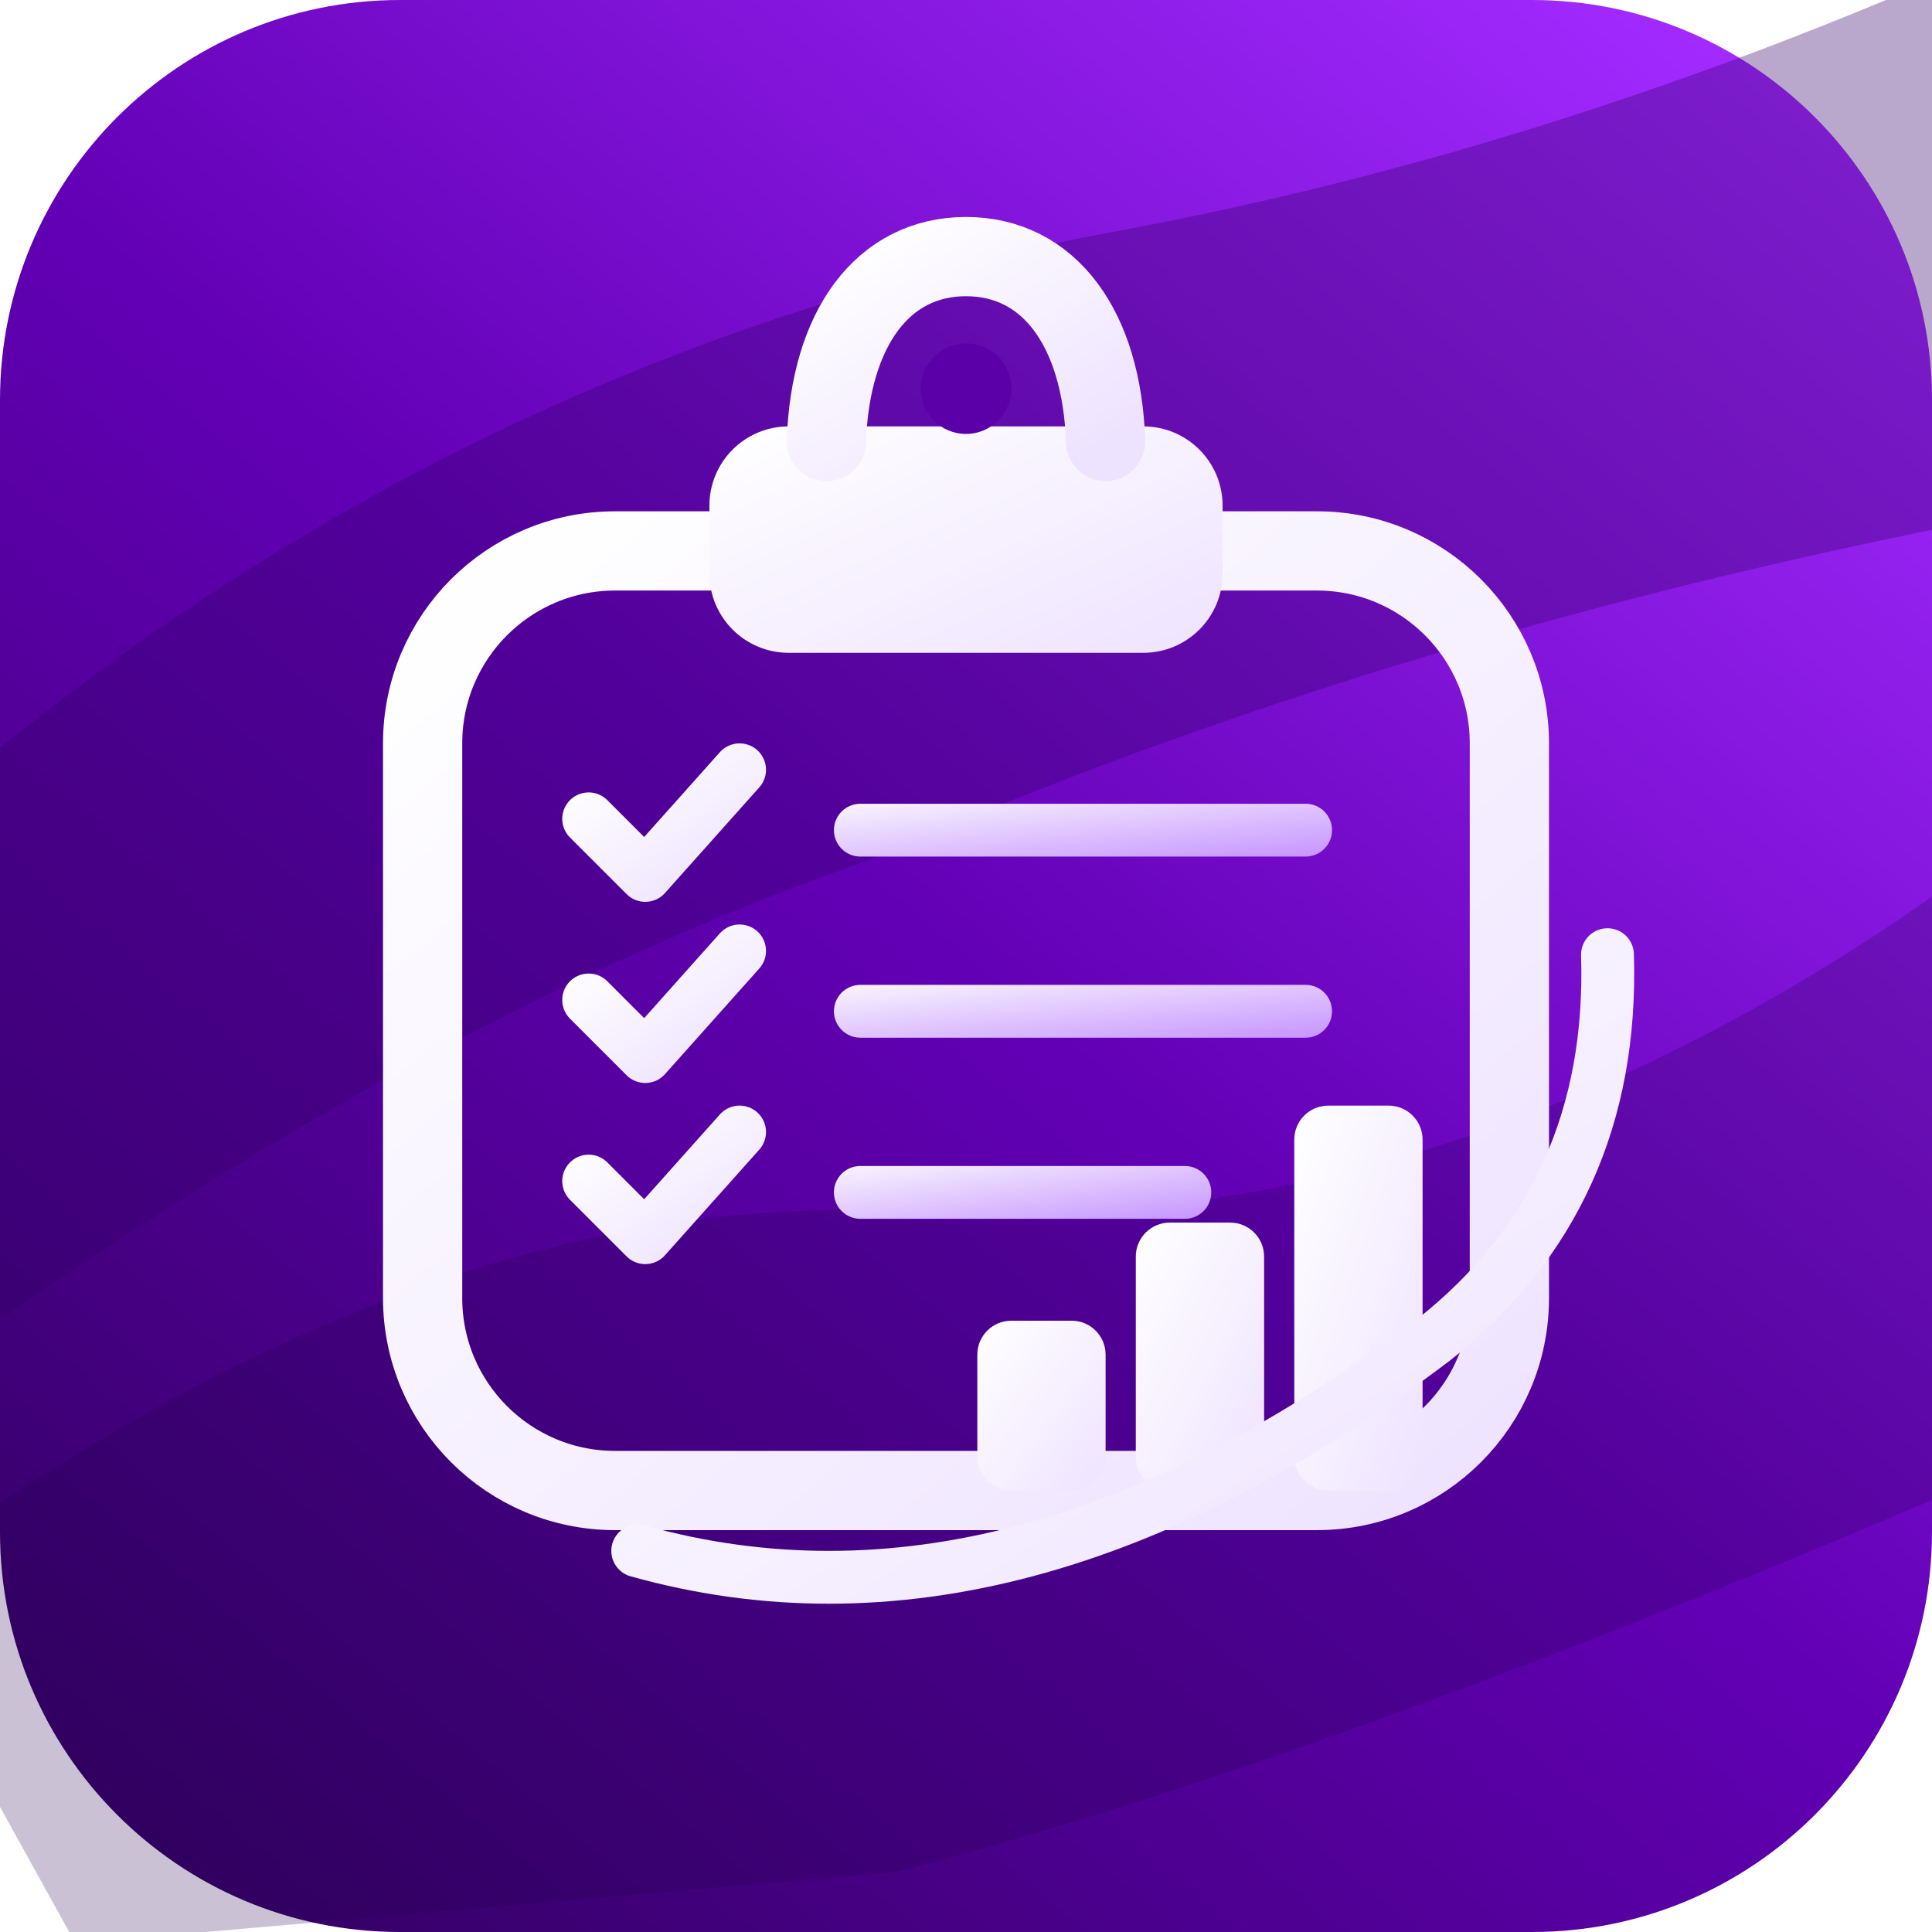
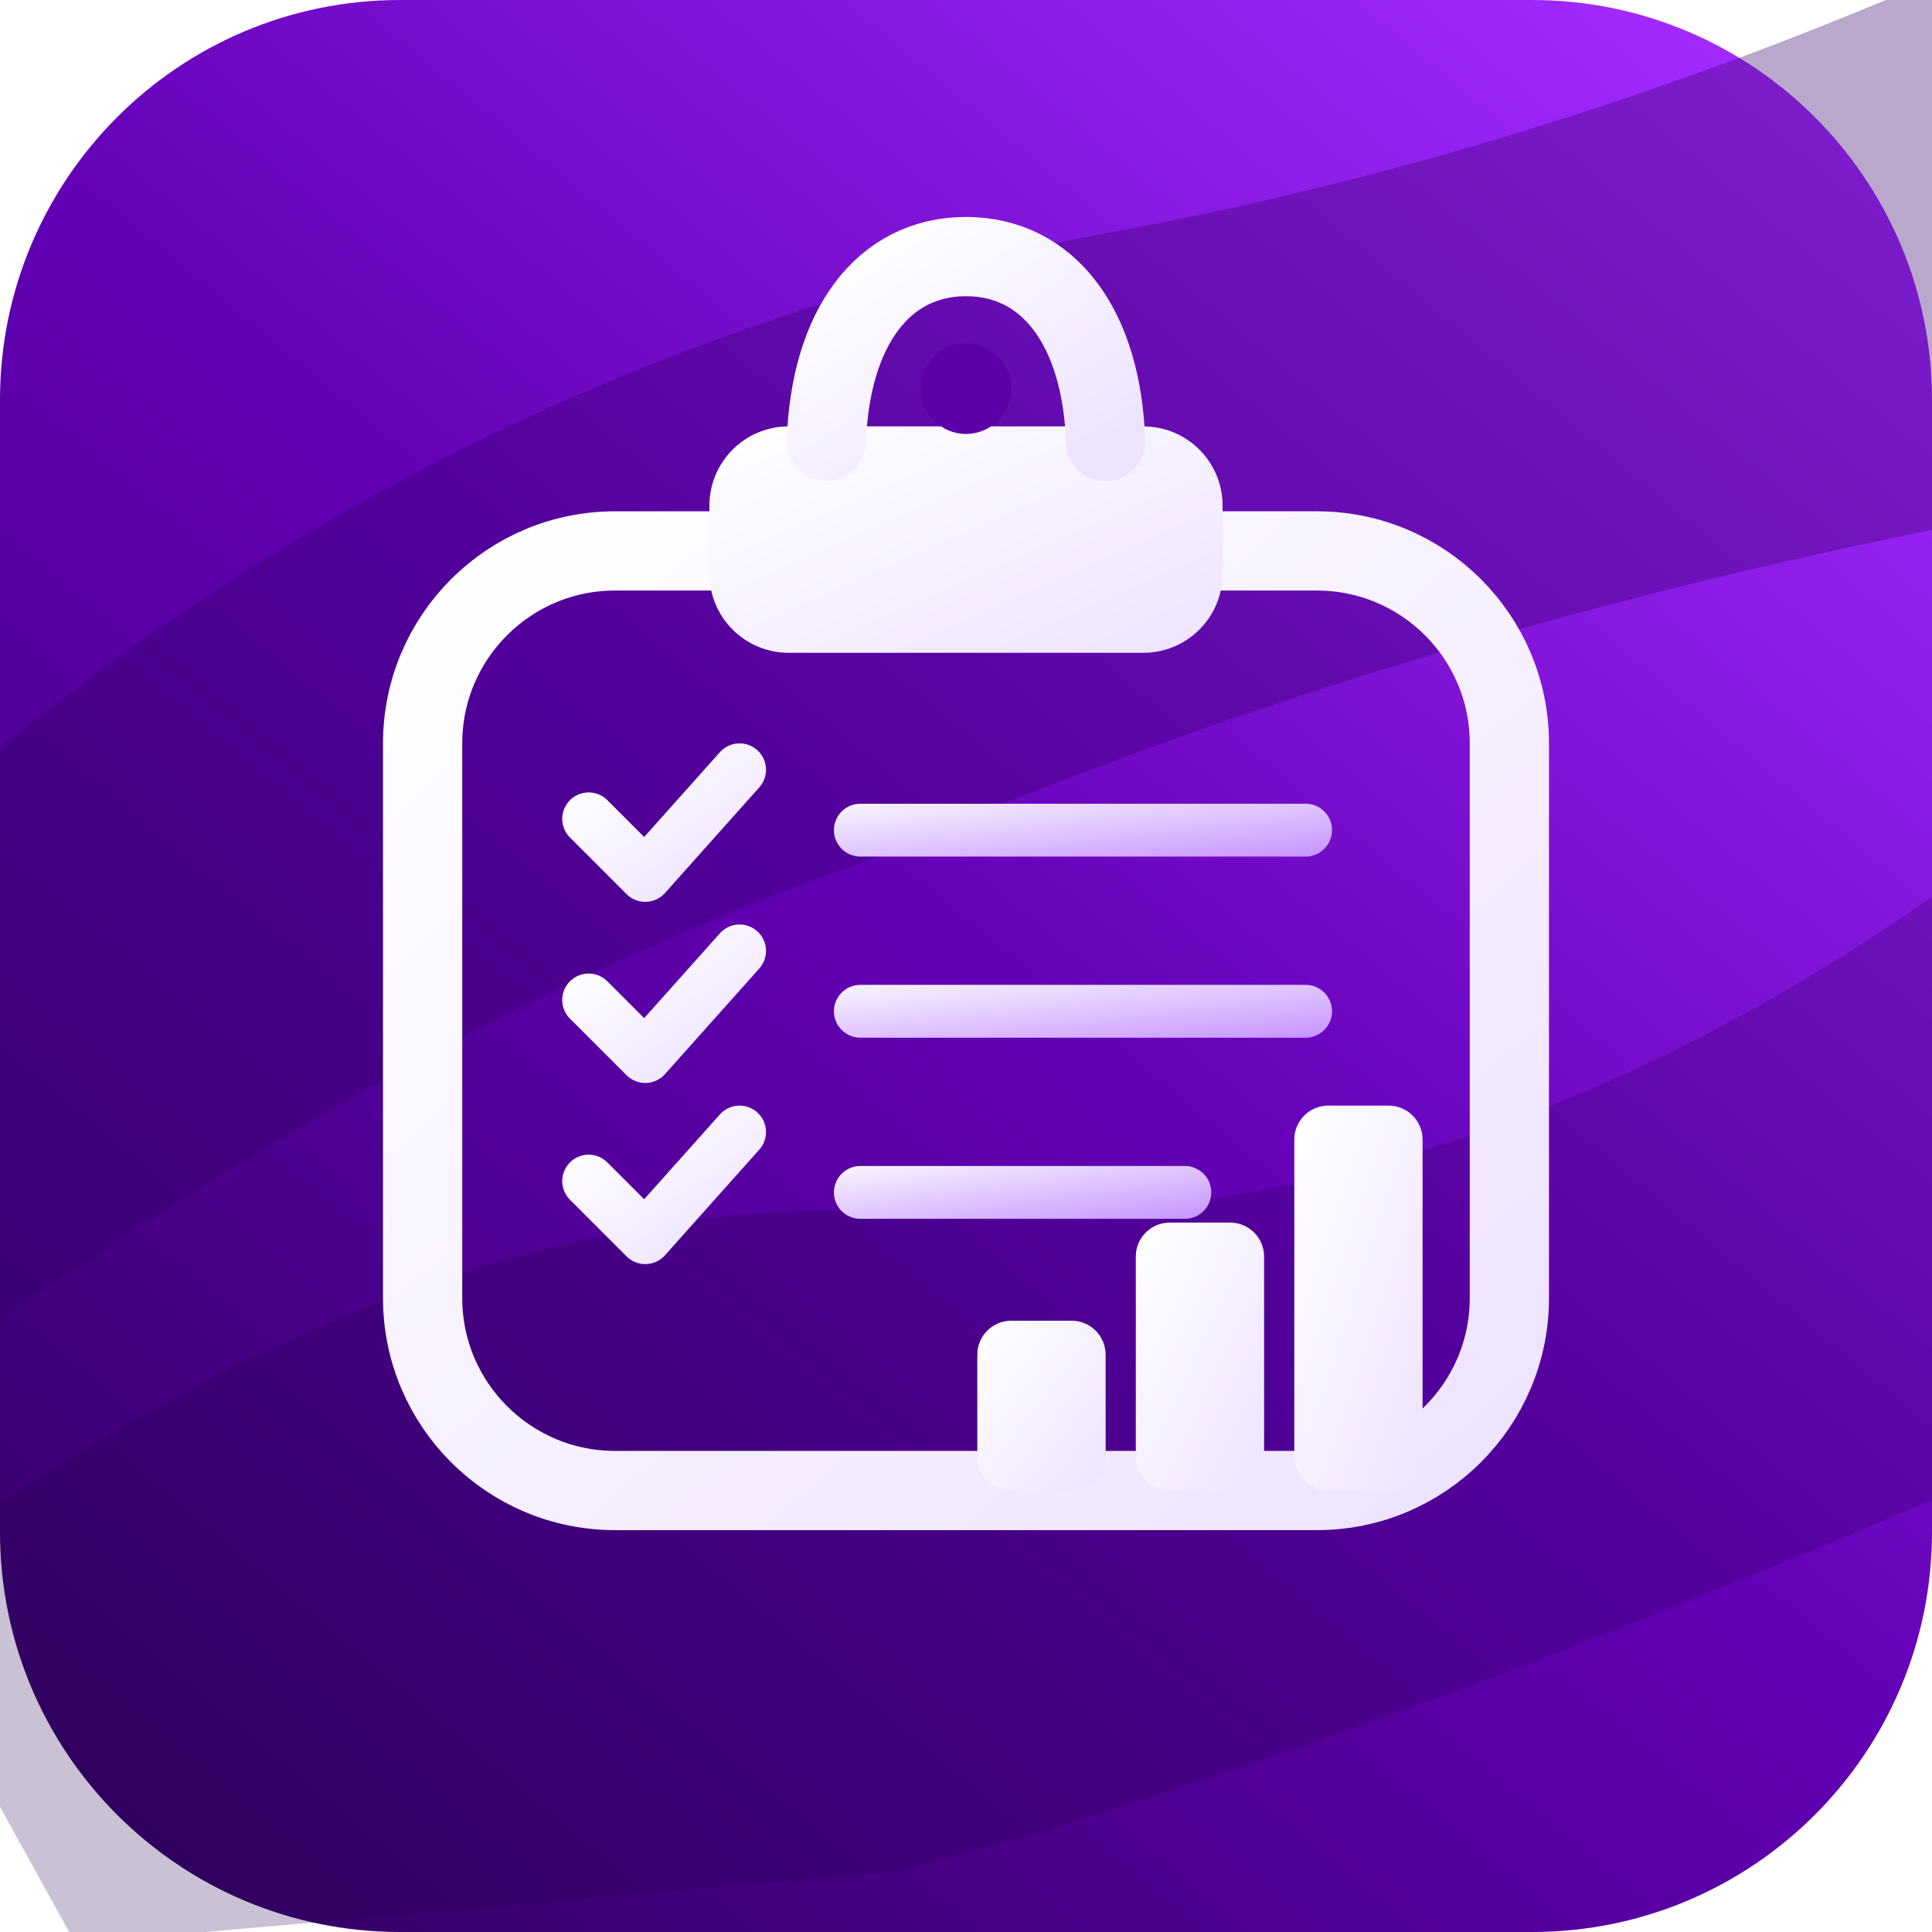
<svg xmlns="http://www.w3.org/2000/svg" viewBox="0 0 512 512" role="img" aria-labelledby="title">
  <defs>
    <linearGradient id="bg" x1=".1" y1="1" x2=".9" y2=".04">
      <stop offset="0" stop-color="#330063" />
      <stop offset=".51" stop-color="#6200b5" />
      <stop offset="1" stop-color="#a22aff" />
    </linearGradient>
    <linearGradient id="paper" x1="0" y1="0" x2="1" y2="1">
      <stop stop-color="#fff" />
      <stop offset="1" stop-color="#eee3ff" />
    </linearGradient>
    <linearGradient id="violet" x1="0" y1="0" x2="1" y2="1">
      <stop stop-color="#f9f5ff" />
      <stop offset="1" stop-color="#c694ff" />
    </linearGradient>
  </defs>
  <rect width="512" height="512" rx="106" fill="url(#bg)" />
  <path d="M-20 215 Q118 95 292 62 Q419 39 545 -20 L540 135 Q372 166 230 228 Q110 270 -20 364 Z" fill="#310067" opacity=".34" />
  <path d="M-32 421 Q118 309 252 322 Q402 326 541 216 L541 385 Q360 464 238 496 L20 515Z" fill="#22004a" opacity=".24" />
  <g fill="none" stroke="url(#paper)" stroke-width="21" stroke-linecap="round" stroke-linejoin="round">
    <rect x="112" y="146" width="288" height="249" rx="51" />
  </g>
  <rect x="188" y="113" width="136" height="60" rx="21" fill="url(#paper)" />
  <path d="M219 117c1-30 15-49 37-49s36 19 37 49" fill="none" stroke="url(#paper)" stroke-width="21" stroke-linecap="round" />
  <circle cx="256" cy="103" r="12" fill="#5b00a9" />
  <g stroke="url(#paper)" fill="none" stroke-linecap="round" stroke-linejoin="round" stroke-width="14">
    <path d="m156 217 15 15 25-28" />
    <path d="m156 265 15 15 25-28" />
    <path d="m156 313 15 15 25-28" />
  </g>
  <g fill="url(#violet)">
    <rect x="221" y="213" width="132" height="14" rx="7" />
    <rect x="221" y="261" width="132" height="14" rx="7" />
    <rect x="221" y="309" width="100" height="14" rx="7" />
  </g>
  <g fill="url(#paper)">
    <rect x="259" y="350" width="34" height="45" rx="9" />
    <rect x="301" y="324" width="34" height="71" rx="9" />
    <rect x="343" y="293" width="34" height="102" rx="9" />
  </g>
-   <path d="M169 411 Q269 439 380 355 Q428 317 426 253" fill="none" stroke="url(#paper)" stroke-width="14" stroke-linecap="round" />
</svg>
